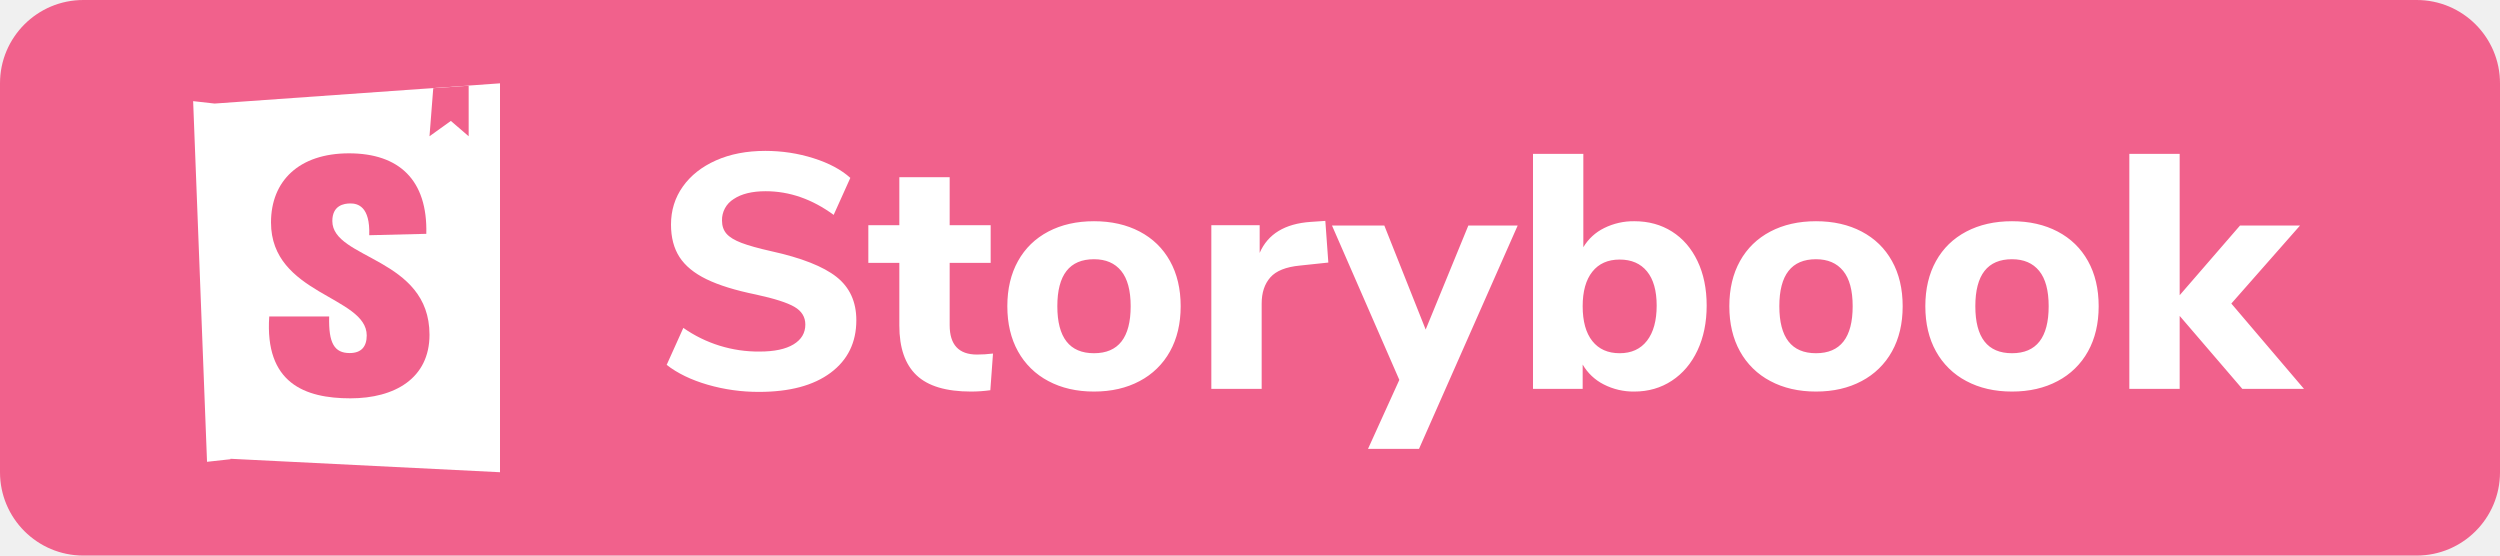
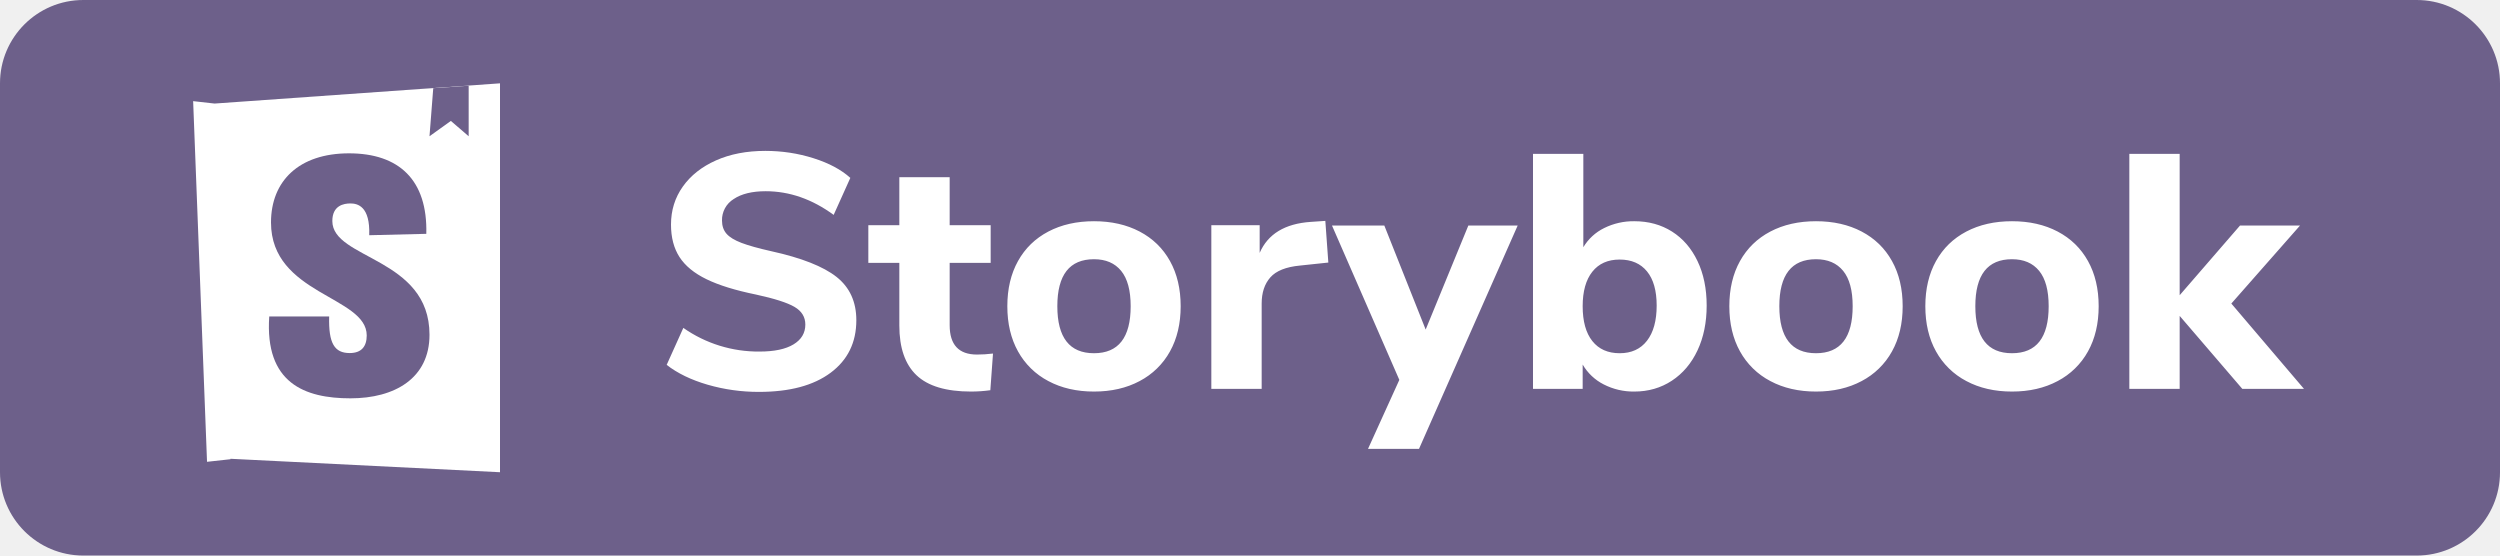
<svg xmlns="http://www.w3.org/2000/svg" width="90" height="20">
  <g fill="none" fillRule="evenodd">
-     <rect fill="#F1618C" width="90" height="20" rx="3" />
+     <rect fill="#6d608a" width="90" height="20" rx="3" />
    <g fillRule="nonzero">
      <path d="M7.725 3.728L18 3v14l-9.704-.484v.016l-.843.093-.5-12.984.772.087z" fill="white" />
-       <path fill="#F1618C" d="M15.462 4.905l.135-1.73 1.275-.09v1.82l-.641-.552zM13.292 8.468l2.055-.05c.05-1.94-.983-2.898-2.783-2.898-1.8 0-2.808.995-2.808 2.488 0 2.6 3.446 2.65 3.446 4.068 0 .398-.191.634-.612.634-.549 0-.766-.348-.74-1.318H9.693c-.166 2.4 1.276 2.948 2.922 2.948 1.596 0 2.847-.722 2.847-2.289 0-2.787-3.498-2.712-3.498-4.093 0-.56.409-.634.651-.634.256 0 .715.1.677 1.144z" />
+       <path fill="#6d608a" d="M15.462 4.905l.135-1.73 1.275-.09v1.82l-.641-.552zM13.292 8.468l2.055-.05c.05-1.94-.983-2.898-2.783-2.898-1.8 0-2.808.995-2.808 2.488 0 2.6 3.446 2.65 3.446 4.068 0 .398-.191.634-.612.634-.549 0-.766-.348-.74-1.318H9.693c-.166 2.4 1.276 2.948 2.922 2.948 1.596 0 2.847-.722 2.847-2.289 0-2.787-3.498-2.712-3.498-4.093 0-.56.409-.634.651-.634.256 0 .715.1.677 1.144z" />
    </g>
    <path d="M27.324 14.108a6.59 6.59 0 0 1-1.848-.258c-.592-.172-1.084-.41-1.476-.714l.6-1.332a4.698 4.698 0 0 0 2.748.852c.528 0 .934-.086 1.218-.258.284-.172.426-.41.426-.714 0-.272-.13-.484-.39-.636-.26-.152-.722-.3-1.386-.444-.744-.152-1.338-.336-1.782-.552-.444-.216-.768-.482-.972-.798-.204-.316-.306-.706-.306-1.17 0-.512.142-.968.426-1.368.284-.4.682-.714 1.194-.942.512-.228 1.104-.342 1.776-.342.6 0 1.178.088 1.734.264.556.176.998.412 1.326.708l-.6 1.332c-.776-.568-1.592-.852-2.448-.852-.488 0-.872.094-1.152.282a.885.885 0 0 0-.42.774c0 .192.054.35.162.474.108.124.288.234.54.33.252.096.61.196 1.074.3 1.088.24 1.87.548 2.346.924s.714.896.714 1.56c0 .8-.308 1.43-.924 1.89-.616.46-1.476.69-2.58.69zm7.848-1.344c.184 0 .376-.012.576-.036l-.096 1.32a5.088 5.088 0 0 1-.696.048c-.896 0-1.55-.196-1.962-.588-.412-.392-.618-.988-.618-1.788V9.464H31.26V8.108h1.116V6.38h1.812v1.728h1.476v1.356h-1.476v2.244c0 .704.328 1.056.984 1.056zm4.212 1.332c-.624 0-1.172-.126-1.644-.378a2.65 2.65 0 0 1-1.092-1.068c-.256-.46-.384-1.002-.384-1.626 0-.624.128-1.166.384-1.626.256-.46.62-.814 1.092-1.062.472-.248 1.02-.372 1.644-.372.624 0 1.172.124 1.644.372s.836.602 1.092 1.062c.256.46.384 1.002.384 1.626 0 .624-.128 1.166-.384 1.626a2.65 2.65 0 0 1-1.092 1.068c-.472.252-1.02.378-1.644.378zm0-1.38c.88 0 1.32-.564 1.32-1.692 0-.568-.114-.992-.342-1.272-.228-.28-.554-.42-.978-.42-.88 0-1.32.564-1.32 1.692 0 1.128.44 1.692 1.32 1.692zm8.436-3.264l-1.02.108c-.504.048-.86.19-1.068.426-.208.236-.312.55-.312.942V14h-1.812V8.108h1.74v.996c.296-.68.908-1.052 1.836-1.116l.528-.036.108 1.5zm5.04-1.332h1.776l-3.552 8.04h-1.836l1.128-2.484-2.424-5.556h1.884l1.488 3.744L52.86 8.12zm5.976-.156c.512 0 .964.124 1.356.372.392.248.698.602.918 1.062.22.46.33.994.33 1.602 0 .608-.11 1.146-.33 1.614-.22.468-.528.832-.924 1.092-.396.26-.846.39-1.35.39a2.34 2.34 0 0 1-1.104-.258 1.836 1.836 0 0 1-.756-.714V14h-1.788V5.54H57V8.9a1.79 1.79 0 0 1 .75-.69 2.37 2.37 0 0 1 1.086-.246zm-.528 4.752c.424 0 .752-.15.984-.45.232-.3.348-.722.348-1.266 0-.536-.116-.946-.348-1.23-.232-.284-.56-.426-.984-.426-.424 0-.752.146-.984.438-.232.292-.348.706-.348 1.242 0 .544.116.962.348 1.254.232.292.56.438.984.438zm7.068 1.38c-.624 0-1.172-.126-1.644-.378a2.65 2.65 0 0 1-1.092-1.068c-.256-.46-.384-1.002-.384-1.626 0-.624.128-1.166.384-1.626.256-.46.62-.814 1.092-1.062.472-.248 1.02-.372 1.644-.372.624 0 1.172.124 1.644.372s.836.602 1.092 1.062c.256.46.384 1.002.384 1.626 0 .624-.128 1.166-.384 1.626a2.65 2.65 0 0 1-1.092 1.068c-.472.252-1.02.378-1.644.378zm0-1.38c.88 0 1.32-.564 1.32-1.692 0-.568-.114-.992-.342-1.272-.228-.28-.554-.42-.978-.42-.88 0-1.32.564-1.32 1.692 0 1.128.44 1.692 1.32 1.692zm7.056 1.38c-.624 0-1.172-.126-1.644-.378a2.65 2.65 0 0 1-1.092-1.068c-.256-.46-.384-1.002-.384-1.626 0-.624.128-1.166.384-1.626.256-.46.62-.814 1.092-1.062.472-.248 1.02-.372 1.644-.372.624 0 1.172.124 1.644.372s.836.602 1.092 1.062c.256.46.384 1.002.384 1.626 0 .624-.128 1.166-.384 1.626a2.65 2.65 0 0 1-1.092 1.068c-.472.252-1.02.378-1.644.378zm0-1.38c.88 0 1.32-.564 1.32-1.692 0-.568-.114-.992-.342-1.272-.228-.28-.554-.42-.978-.42-.88 0-1.32.564-1.32 1.692 0 1.128.44 1.692 1.32 1.692zM82.944 14h-2.22l-2.256-2.628V14h-1.812V5.54h1.812v5.088L80.64 8.12h2.16l-2.472 2.808L82.944 14z" fill="#FFF" />
  </g>
</svg>
